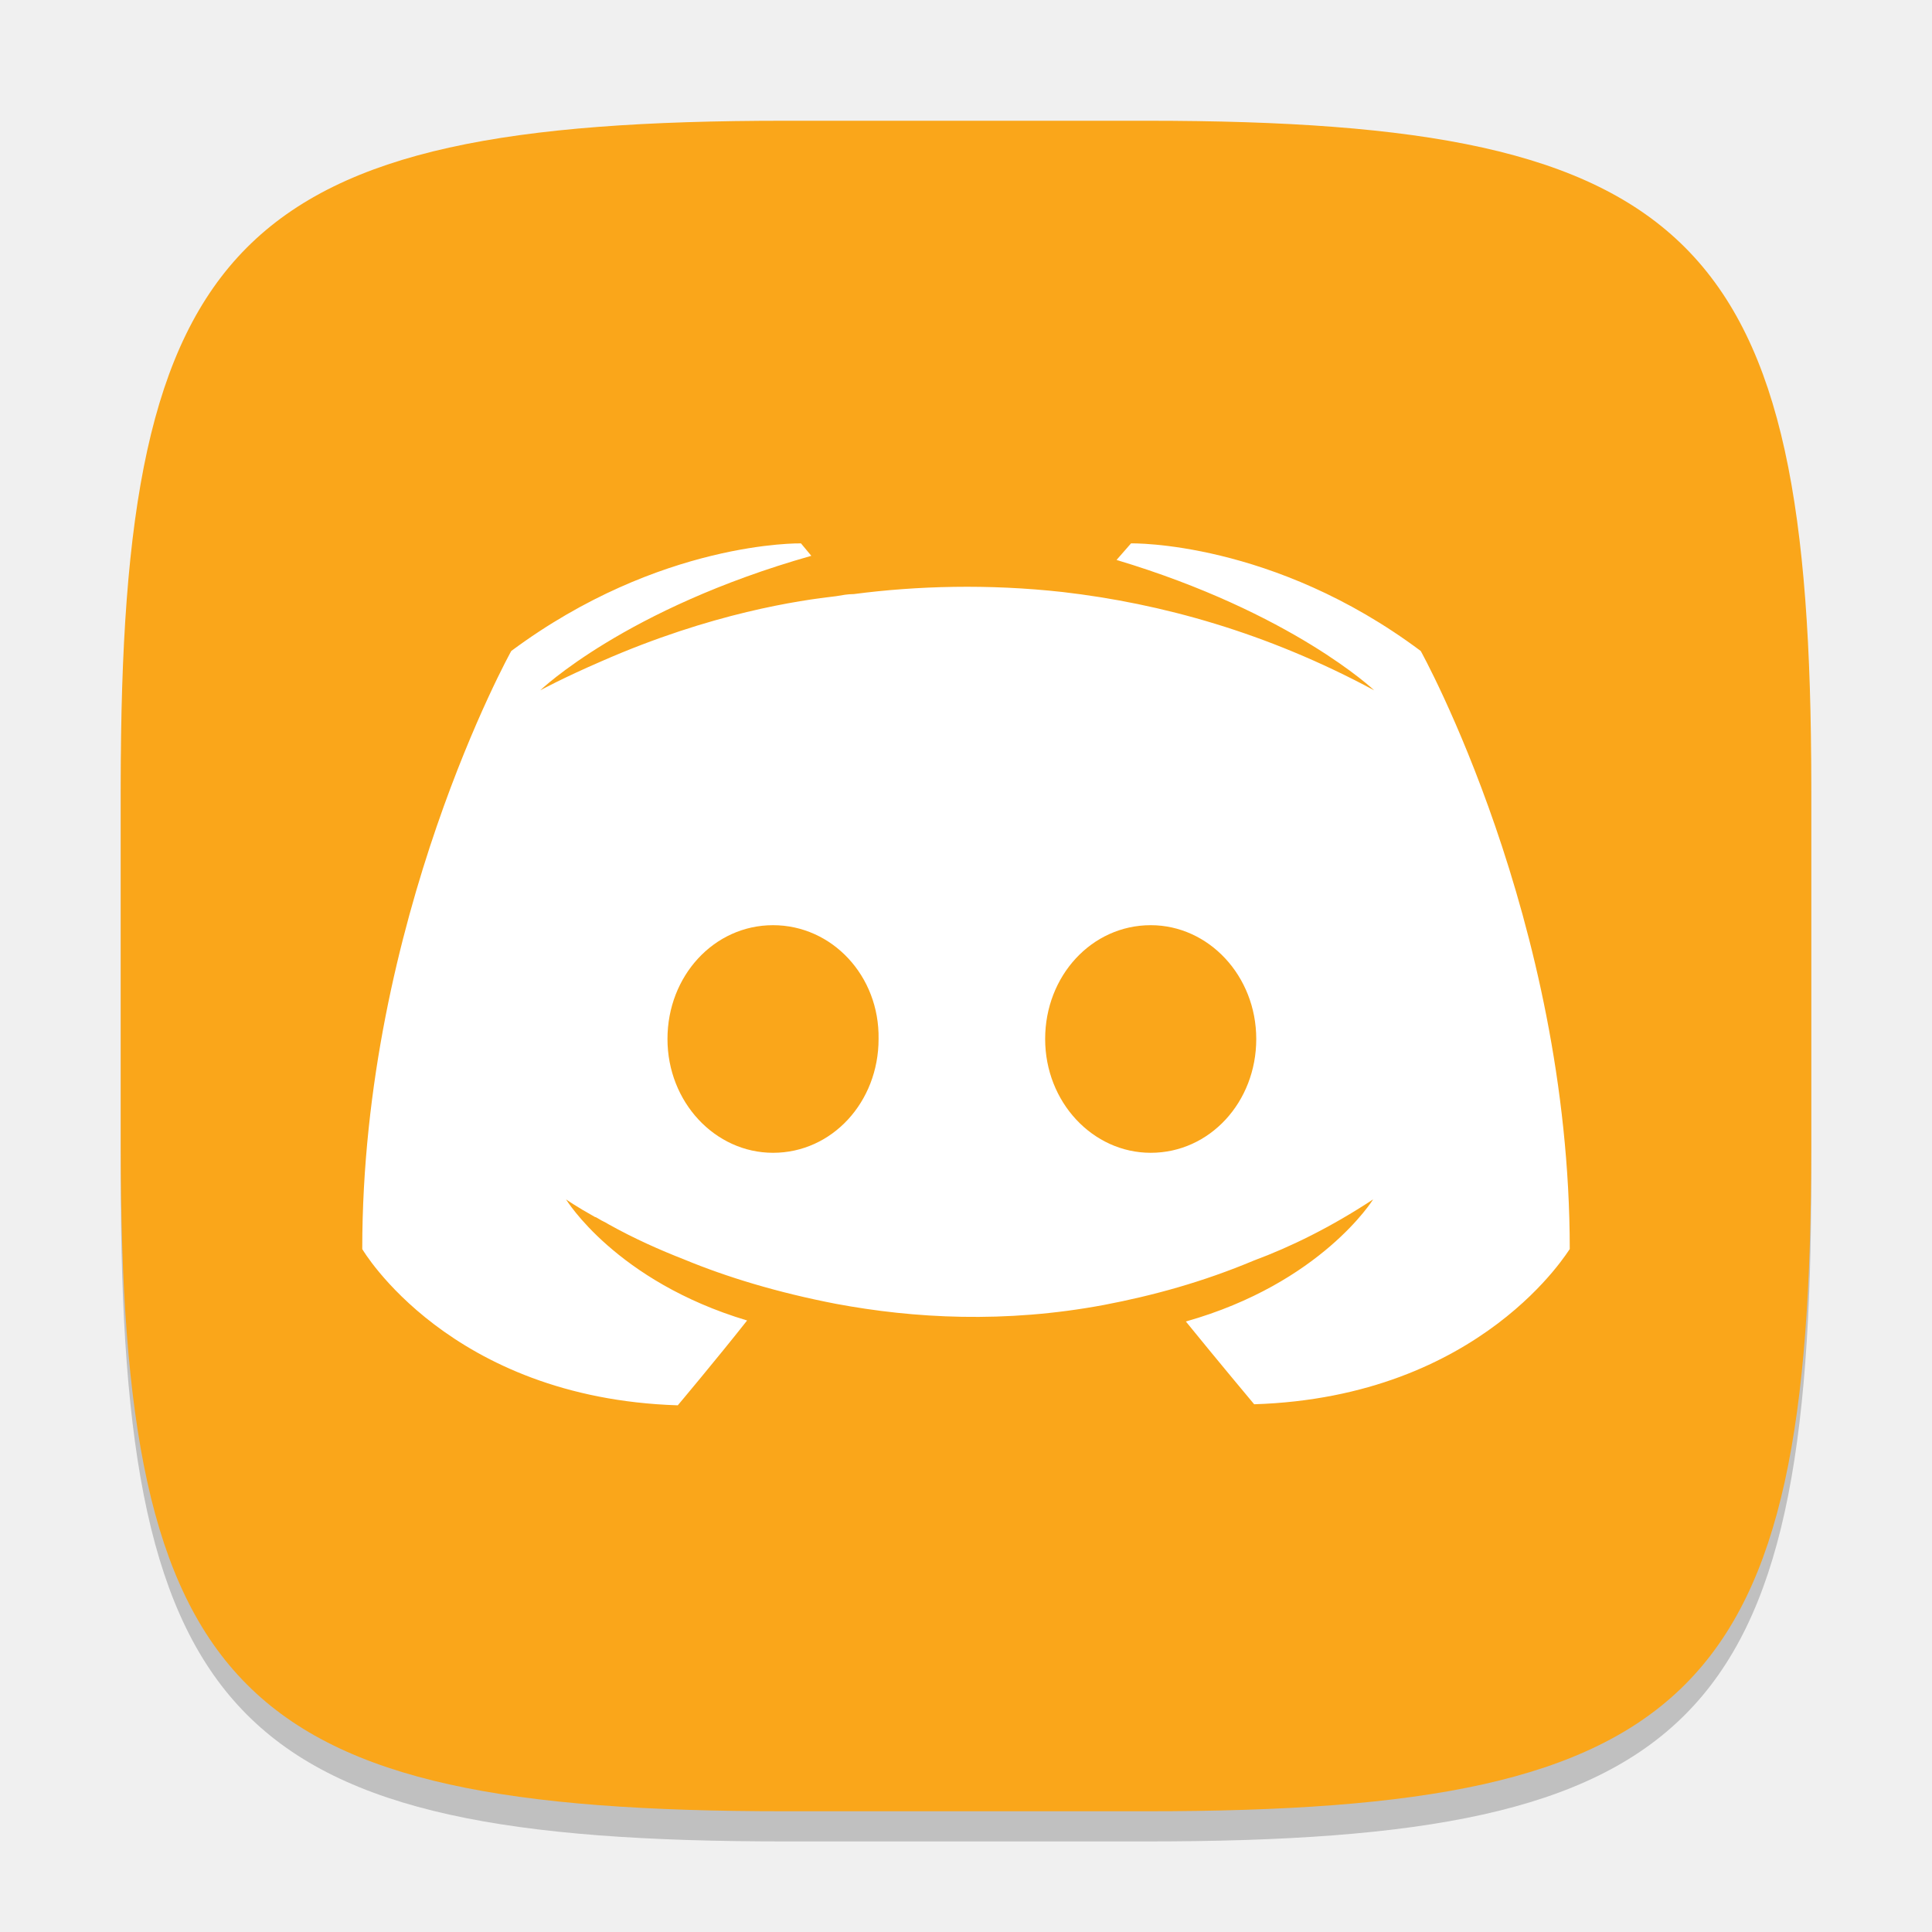
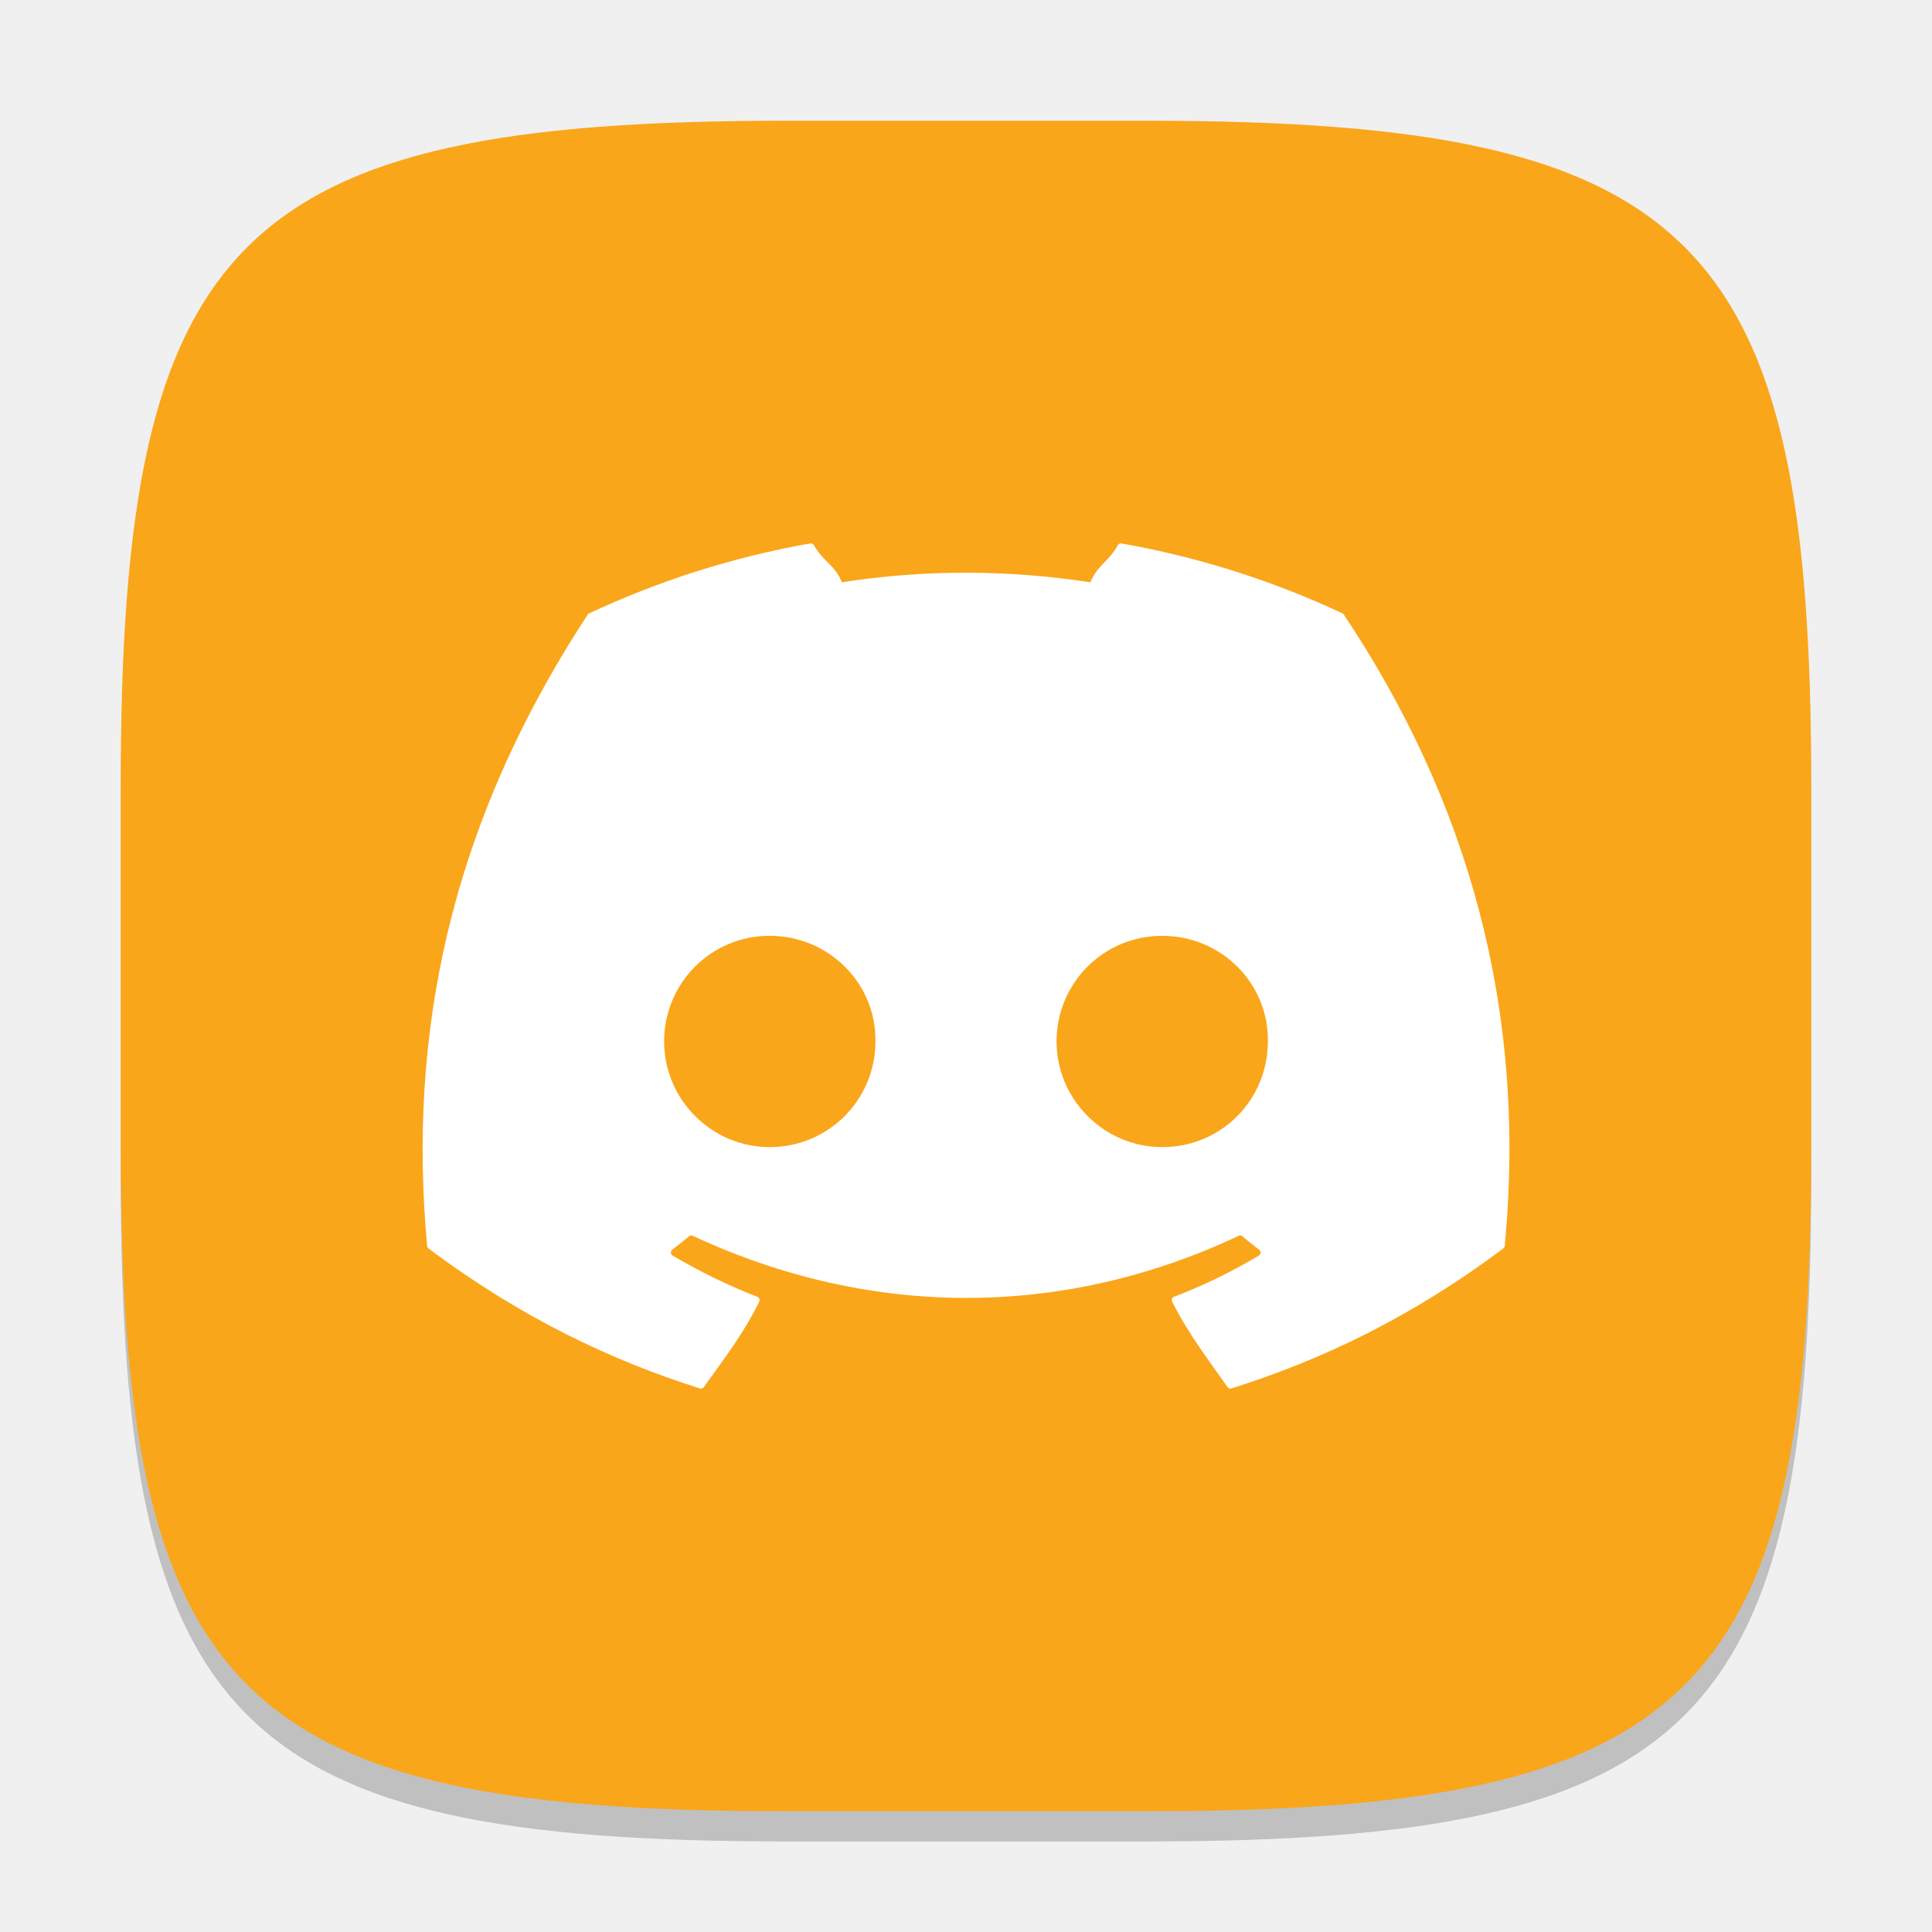
<svg xmlns="http://www.w3.org/2000/svg" width="64" height="64" viewBox="0 0 64 64" version="1.1" id="svg5">
  <defs id="defs2" />
  <path d="M 26,5 C 7.798,5 4,8.88 4,27 V 39 C 4,57.12 7.798,61 26,61 H 38 C 56.202,61 60,57.12 60,39 V 27 C 60,8.88 56.202,5 38,5" style="opacity:0.2;fill:#000000;stroke-width:2;stroke-linecap:round;stroke-linejoin:round" id="path563" />
  <path id="path530" style="fill:#faa61a;fill-opacity:1;stroke-width:2;stroke-linecap:round;stroke-linejoin:round" d="M 26,4 C 7.798,4 4,7.88 4,26 V 38 C 4,56.12 7.798,60 26,60 H 38 C 56.202,60 60,56.12 60,38 V 26 C 60,7.88 56.202,4 38,4 Z" />
-   <path d="m 26.533,18 0.343,0.412 c -6.17,1.748 -8.98,4.456 -8.98,4.456 0,0 0.754,-0.412 2.022,-0.96 3.667,-1.611 6.581,-2.022 7.781,-2.159 0.206,-0.034 0.377,-0.069 0.582,-0.069 2.091,-0.274 4.456,-0.342 6.924,-0.068 3.256,0.377 6.752,1.337 10.317,3.256 0,0 -2.708,-2.571 -8.535,-4.319 l 0.48,-0.549 c 0,0 4.696,-0.103 9.597,3.565 0,0 4.936,8.878 4.936,19.812 0,-0.034 -2.879,4.901 -10.454,5.141 0,0 -1.234,-1.474 -2.263,-2.742 4.49,-1.268 6.204,-4.045 6.204,-4.045 -1.405,0.925 -2.742,1.577 -3.942,2.022 -1.714,0.72 -3.359,1.166 -4.97,1.474 -3.29,0.617 -6.307,0.445 -8.878,-0.035 -1.954,-0.377 -3.634,-0.891 -5.039,-1.473 -0.788,-0.308 -1.645,-0.686 -2.502,-1.165 -0.103,-0.069 -0.206,-0.103 -0.309,-0.171 -0.068,-0.034 -0.103,-0.068 -0.137,-0.068 -0.617,-0.343 -0.959,-0.583 -0.959,-0.583 0,0 1.645,2.708 5.998,4.011 -1.028,1.302 -2.297,2.81 -2.297,2.81 C 14.879,46.312 12,41.377 12,41.377 12,30.443 16.936,21.565 16.936,21.565 c 4.936,-3.667 9.597,-3.565 9.597,-3.565 z m -0.925,12.648 c -1.954,0 -3.497,1.679 -3.497,3.77 0,2.091 1.577,3.77 3.497,3.77 1.954,0 3.496,-1.68 3.496,-3.77 0.034,-2.091 -1.542,-3.77 -3.496,-3.77 z m 12.511,0 c -1.954,0 -3.497,1.679 -3.497,3.77 0,2.091 1.577,3.77 3.497,3.77 1.954,0 3.496,-1.68 3.496,-3.77 0,-2.091 -1.576,-3.77 -3.496,-3.77 z" style="display:inline;fill:#ffffff;stroke-width:0.909;enable-background:new" id="path492" />
+   <path d="m 26.842,18.002 c -2.571,0.452 -5.032,1.243 -7.328,2.318 -0.02,0.009 -0.034,0.022 -0.045,0.041 -4.667,7.115 -5.947,14.056 -5.32,20.91 0.003,0.034 0.021,0.066 0.047,0.086 3.079,2.308 6.061,3.708 8.988,4.637 0.047,0.015 0.097,-0.002 0.127,-0.041 0.692,-0.965 1.311,-1.762 1.84,-2.832 0.031,-0.063 0.001,-0.137 -0.062,-0.162 -0.979,-0.379 -1.91,-0.84 -2.807,-1.365 -0.071,-0.042 -0.079,-0.146 -0.014,-0.195 0.189,-0.144 0.378,-0.296 0.559,-0.447 0.033,-0.028 0.079,-0.033 0.117,-0.016 5.892,2.745 12.27,2.745 18.092,0 0.038,-0.019 0.081,-0.014 0.115,0.014 0.18,0.152 0.37,0.305 0.561,0.449 0.065,0.05 0.059,0.153 -0.012,0.195 -0.897,0.535 -1.828,0.988 -2.809,1.365 -0.064,0.025 -0.092,0.099 -0.061,0.162 0.541,1.069 1.156,1.865 1.836,2.83 0.028,0.041 0.08,0.058 0.127,0.043 2.942,-0.929 5.925,-2.329 9.004,-4.637 0.027,-0.02 0.046,-0.052 0.049,-0.086 0.751,-7.924 -1.261,-14.804 -5.326,-20.906 -0.01,-0.02 -0.025,-0.036 -0.045,-0.045 -2.294,-1.074 -4.754,-1.865 -7.326,-2.318 -0.047,-0.009 -0.095,0.011 -0.119,0.055 -0.316,0.574 -0.665,0.643 -0.91,1.232 -2.767,-0.423 -5.522,-0.423 -8.232,0 -0.246,-0.602 -0.608,-0.658 -0.926,-1.232 -0.024,-0.042 -0.072,-0.062 -0.119,-0.055 z m -1.346,12.998 c 1.964,0 3.535,1.585 3.504,3.5 0,1.929 -1.555,3.5 -3.504,3.5 -1.918,0 -3.496,-1.571 -3.496,-3.5 0,-1.929 1.547,-3.5 3.496,-3.5 z m 13.004,0 c 1.964,0 3.531,1.585 3.5,3.5 0,1.929 -1.536,3.5 -3.5,3.5 -1.918,0 -3.5,-1.571 -3.5,-3.5 0,-1.929 1.551,-3.5 3.5,-3.5 z" style="fill:#ffffff" id="path3158" />
</svg>
